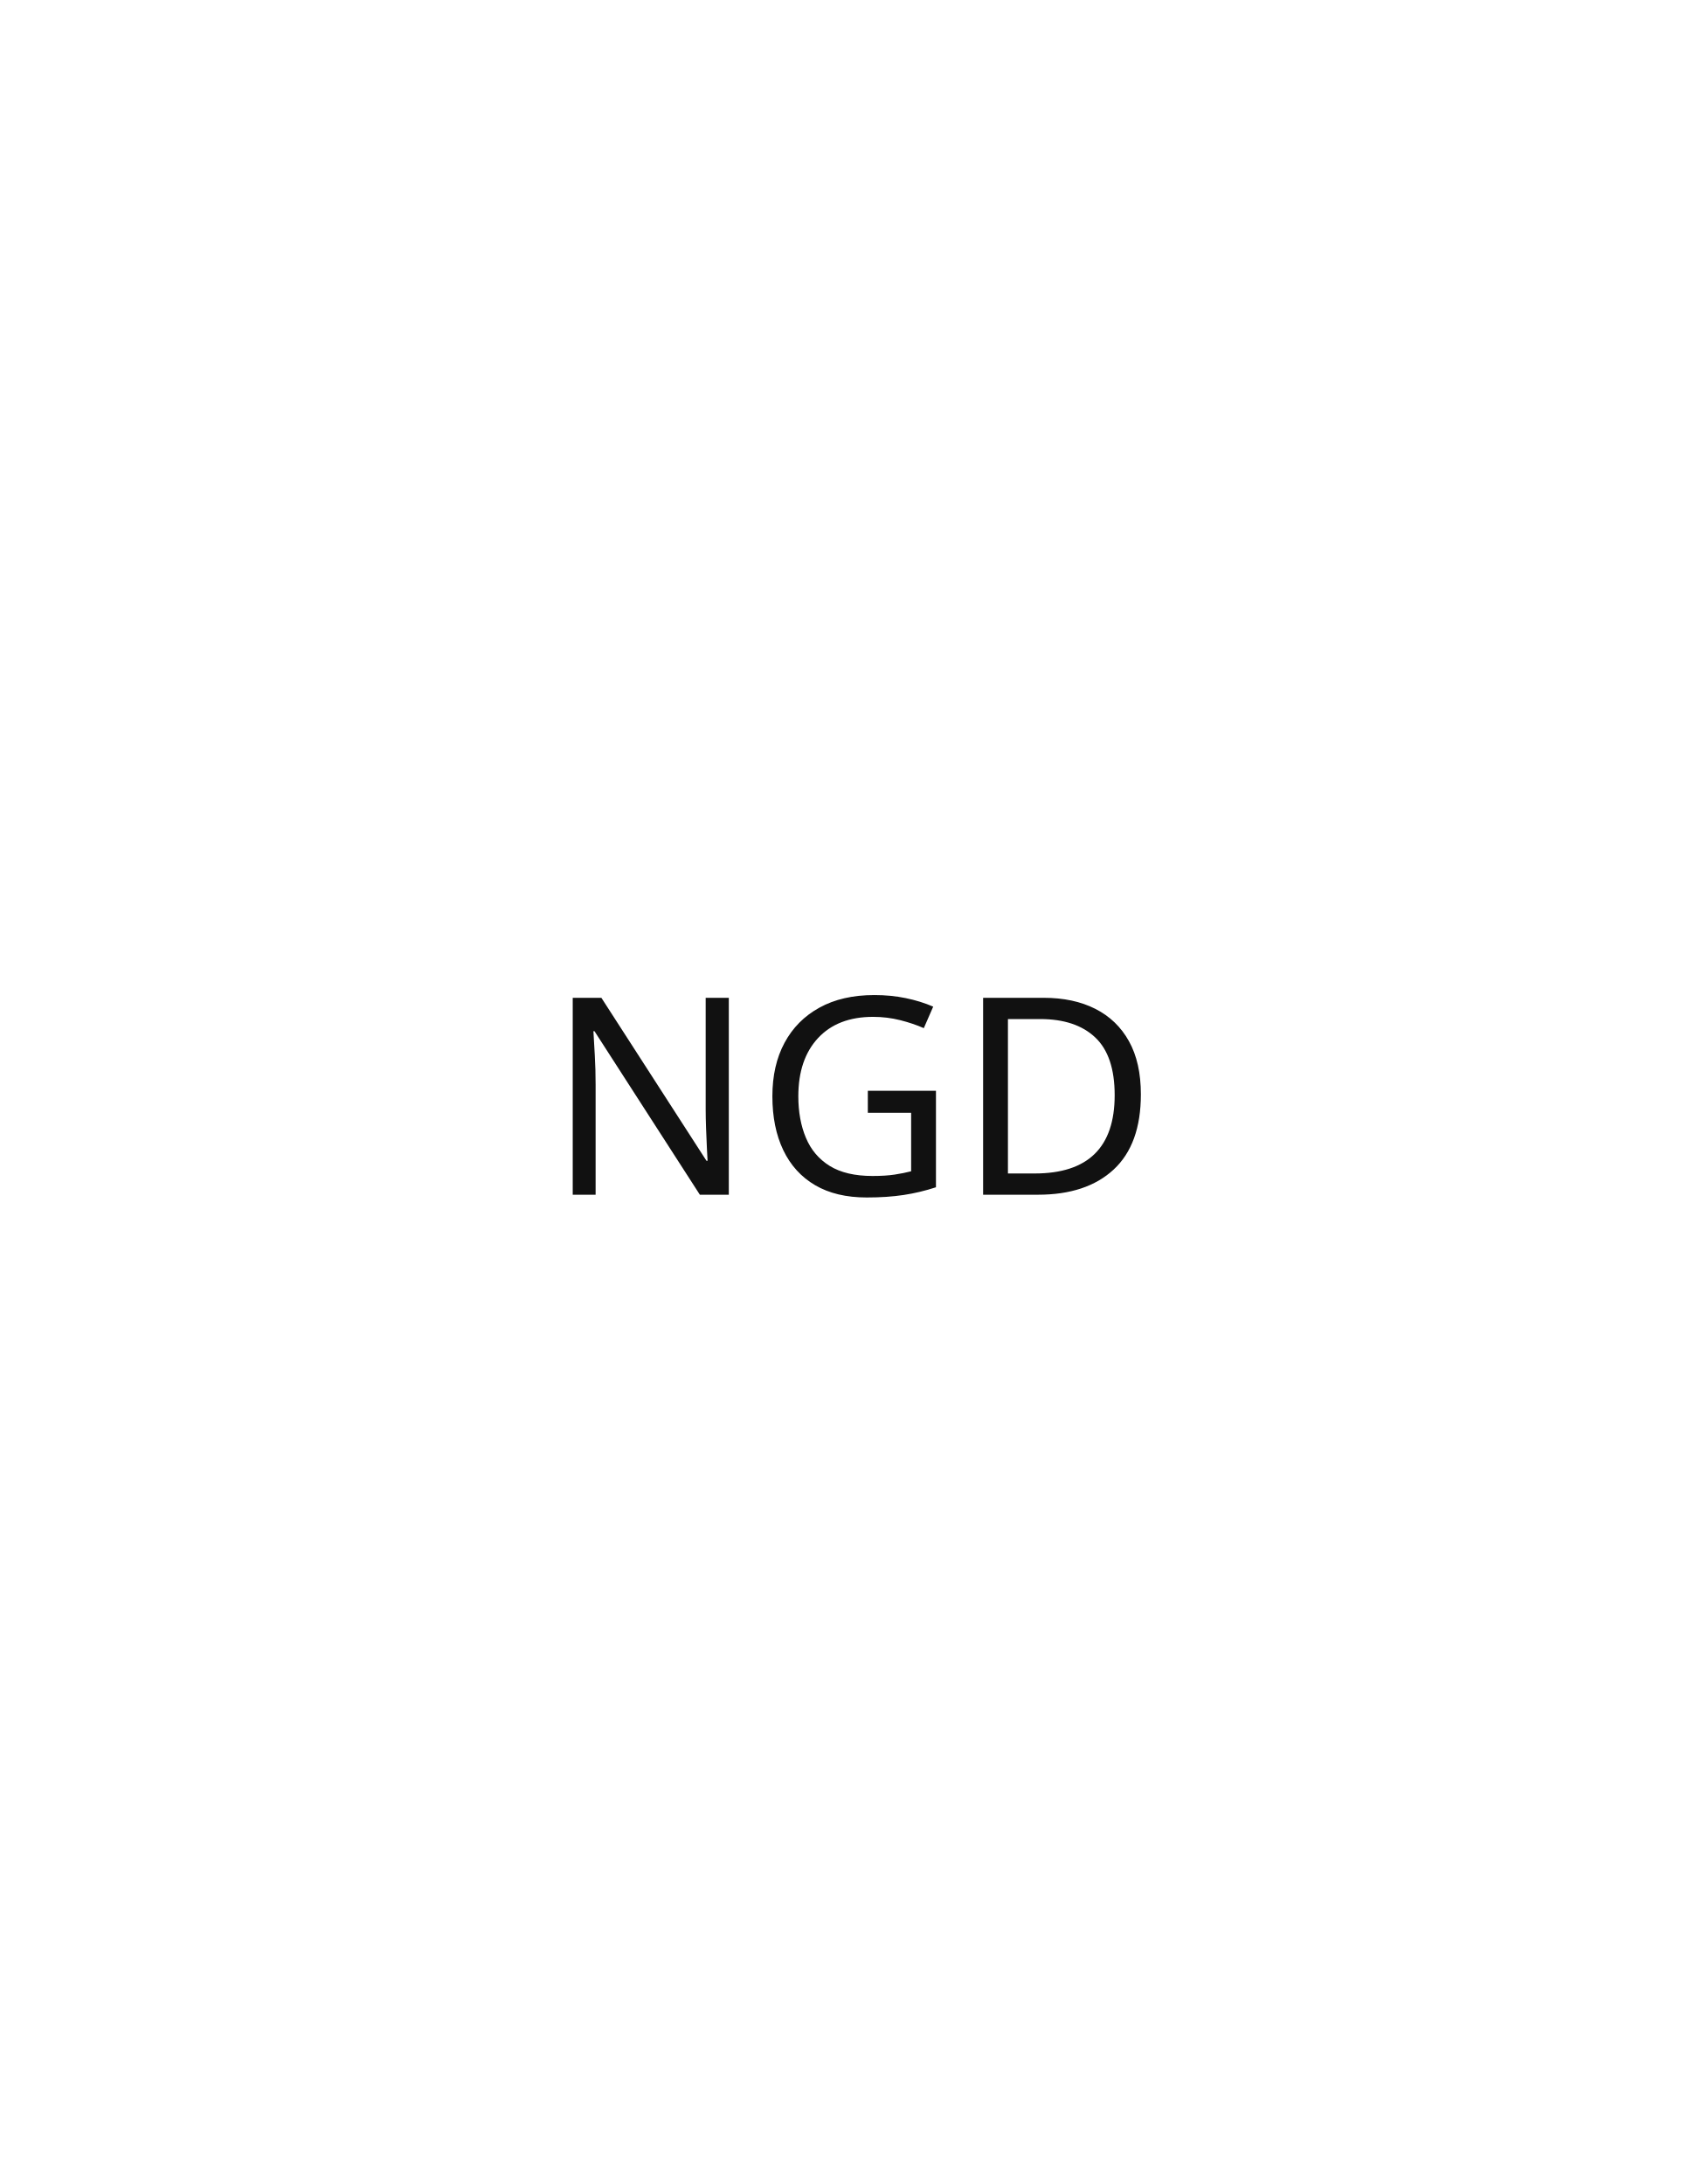
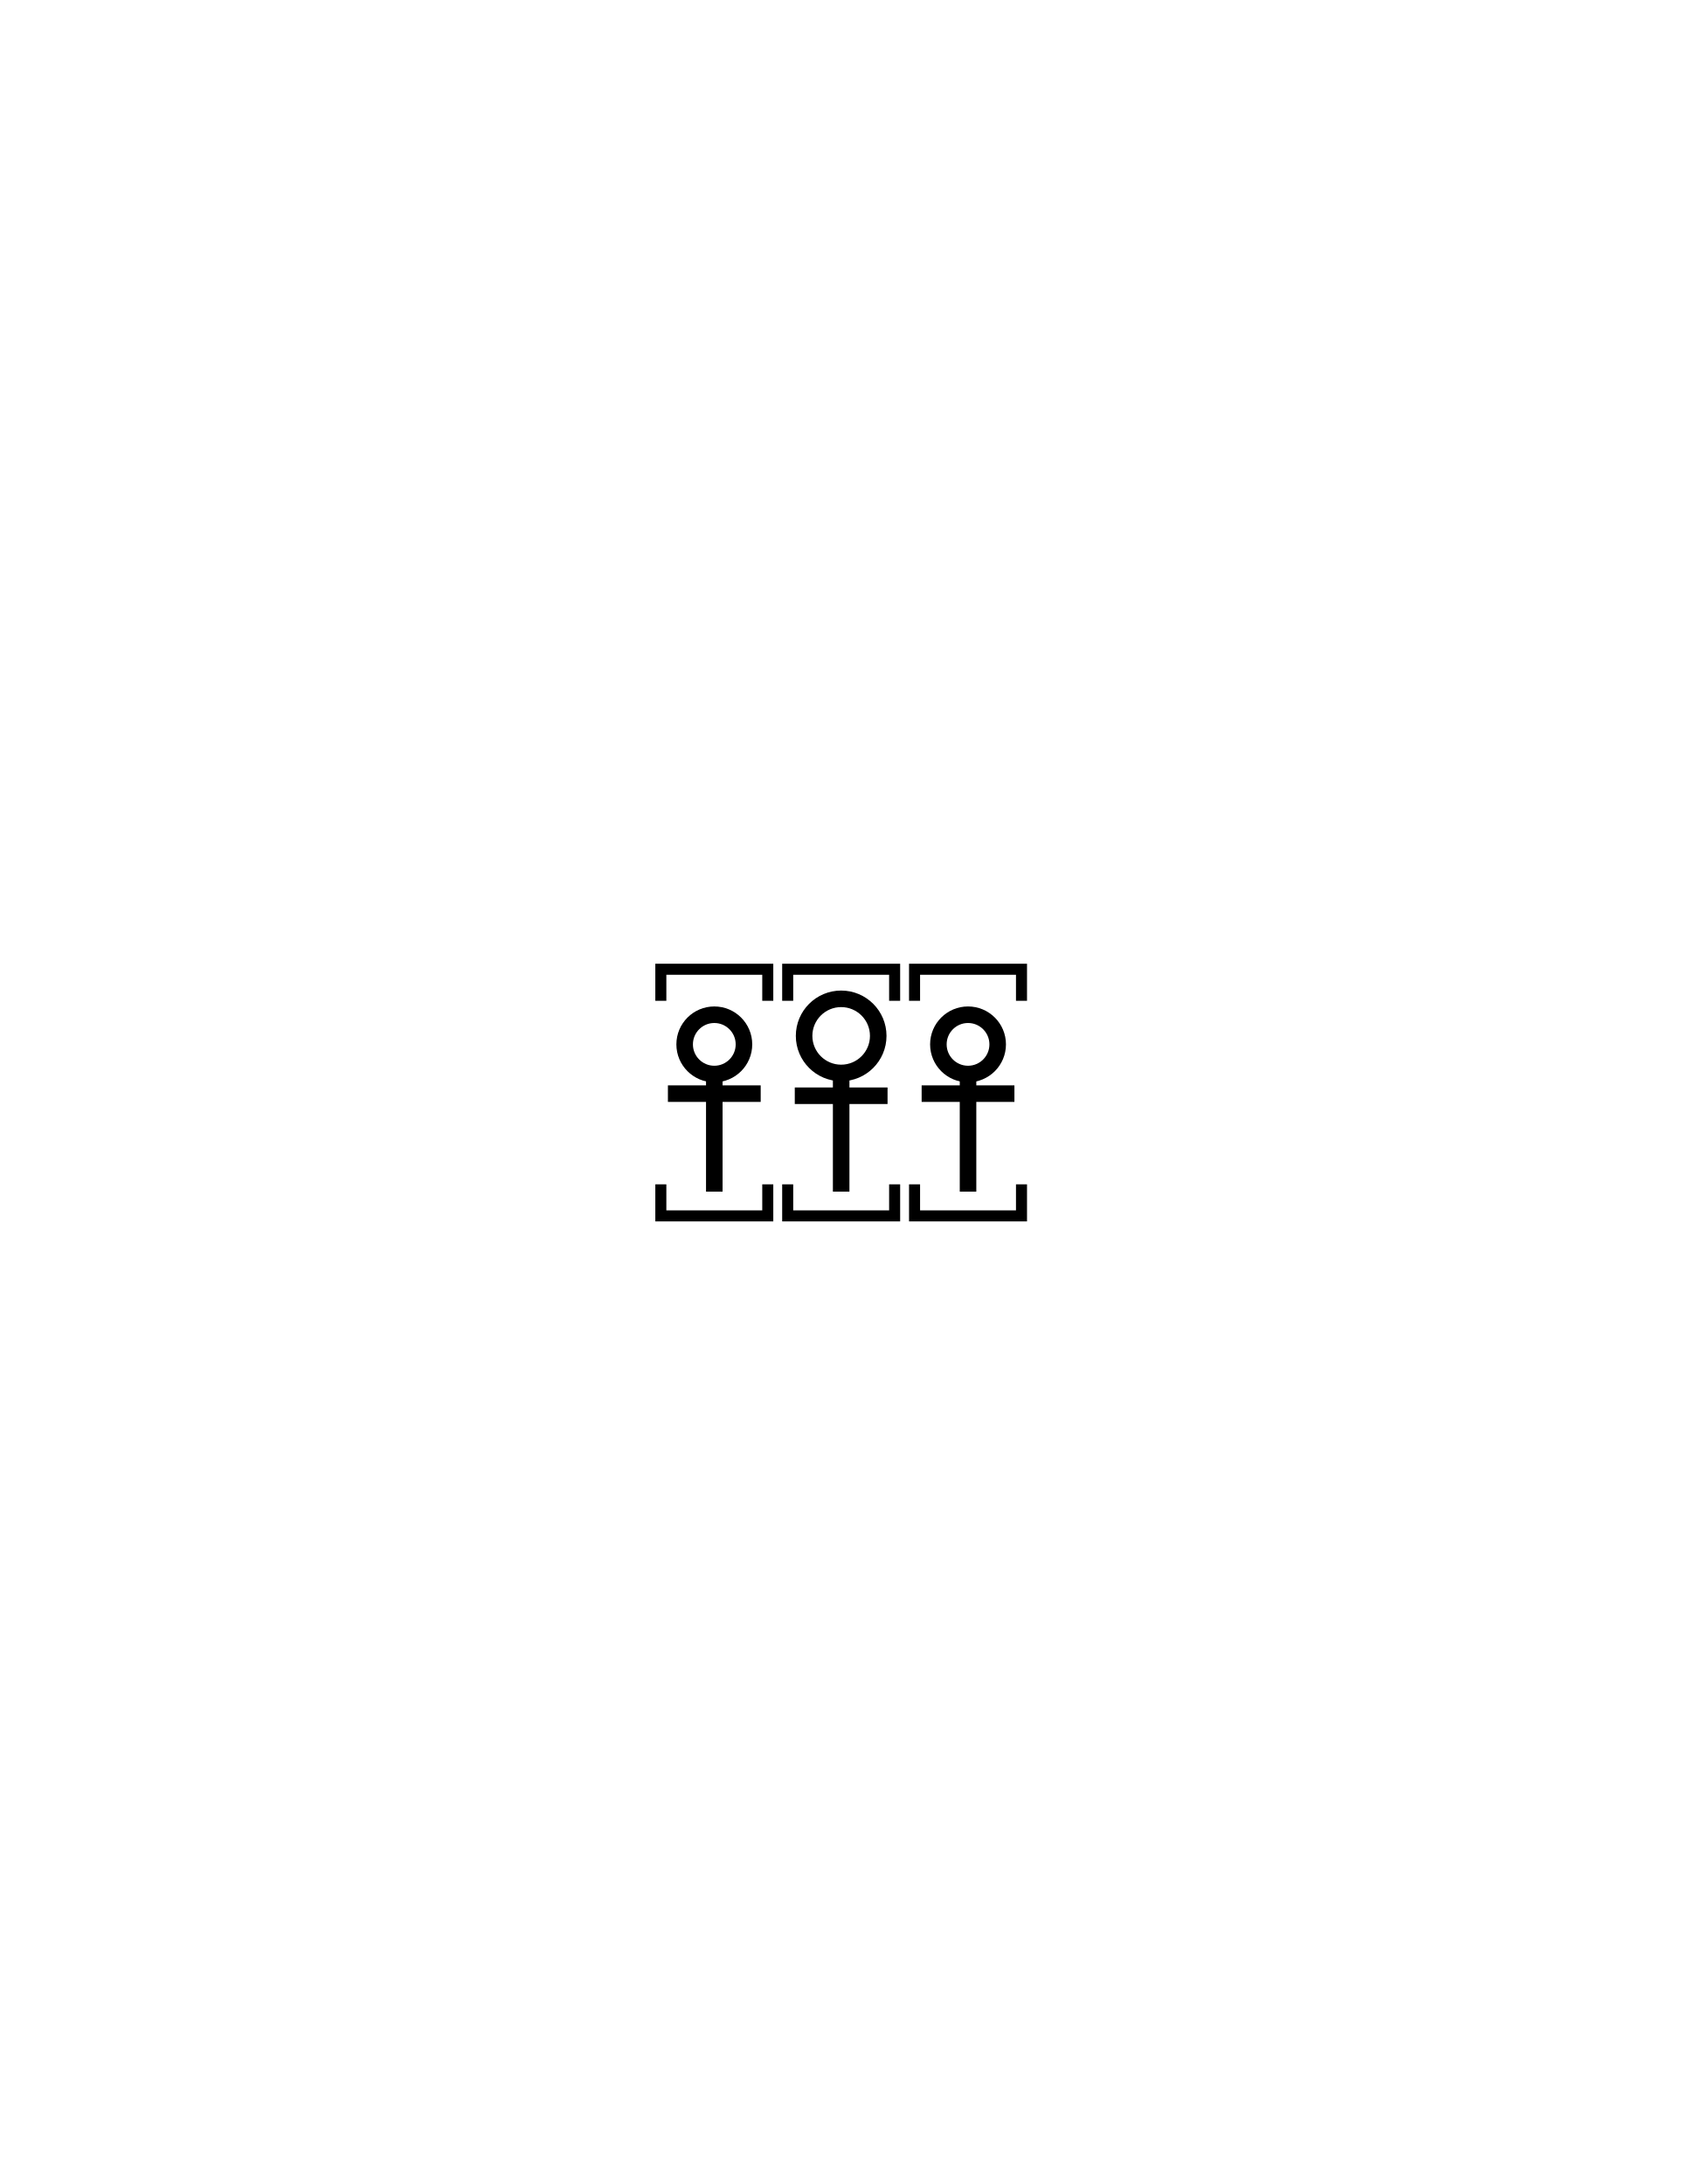
<svg xmlns="http://www.w3.org/2000/svg" version="1.1" id="Version_1.0" x="0px" y="0px" width="612px" height="792px" viewBox="0 0 612 792" enable-background="new 0 0 612 792" xml:space="preserve">
+   <defs id="defs4442" />
  <g id="octagon" display="none">
-     <line id="mod2_1_" display="inline" fill="none" stroke="#0000FF" stroke-width="2" x1="203.966" y1="445.015" x2="406.199" y2="445.295" />
-     <line id="mod1_1_" display="inline" fill="none" stroke="#0000FF" stroke-width="2" x1="203.966" y1="346.985" x2="406.199" y2="346.705" />
+     <line id="mod2_1_" display="inline" fill="none" stroke="#0000ff" stroke-width="2" x1="203.966" y1="445.015" x2="406.199" y2="445.295" />
+     <line id="mod1_1_" display="inline" fill="none" stroke="#0000ff" stroke-width="2" x1="203.966" y1="346.985" x2="406.199" y2="346.705" />
    <g id="outFrame" display="inline">
-       <line fill="none" stroke="#0000FF" stroke-width="2" x1="220" y1="309.5" x2="306" y2="273" />
-       <line fill="none" stroke="#0000FF" stroke-width="2" x1="306" y1="273" x2="390.5" y2="309.5" />
-       <line fill="none" stroke="#0000FF" stroke-width="2" x1="390.5" y1="309.5" x2="427" y2="396" />
-       <line fill="none" stroke="#0000FF" stroke-width="2" x1="427" y1="396" x2="390.5" y2="482.5" />
-       <line fill="none" stroke="#0000FF" stroke-width="2" x1="390.5" y1="482.5" x2="306" y2="516" />
-       <line fill="none" stroke="#0000FF" stroke-width="2" x1="306" y1="516" x2="220" y2="482.5" />
-       <line fill="none" stroke="#0000FF" stroke-width="2" x1="220" y1="482.5" x2="183" y2="396" />
-       <line fill="none" stroke="#0000FF" stroke-width="2" x1="183" y1="396" x2="220" y2="309.5" />
+       <line fill="none" stroke="#0000ff" stroke-width="2" x1="220" y1="309.5" x2="306" y2="273" id="line4418" />
+       <line fill="none" stroke="#0000ff" stroke-width="2" x1="306" y1="273" x2="390.5" y2="309.5" id="line4420" />
+       <line fill="none" stroke="#0000ff" stroke-width="2" x1="390.5" y1="309.5" x2="427" y2="396" id="line4422" />
+       <line fill="none" stroke="#0000ff" stroke-width="2" x1="427" y1="396" x2="390.5" y2="482.5" id="line4424" />
+       <line fill="none" stroke="#0000ff" stroke-width="2" x1="390.5" y1="482.5" x2="306" y2="516" id="line4426" />
+       <line fill="none" stroke="#0000ff" stroke-width="2" x1="306" y1="516" x2="220" y2="482.5" id="line4428" />
+       <line fill="none" stroke="#0000ff" stroke-width="2" x1="220" y1="482.5" x2="183" y2="396" id="line4430" />
+       <line fill="none" stroke="#0000ff" stroke-width="2" x1="183" y1="396" x2="220" y2="309.5" id="line4432" />
    </g>
  </g>
  <g id="main" opacity="0.93">
-     <text transform="matrix(1 0 0 1 197.9658 433.25)" font-family="sans-serif" font-size="100">NGD</text>
+ 	
+ </g>
+   <g id="g5681" transform="translate(0,1.229)">
+     <g id="g5642">
+       <g id="g3575" transform="matrix(0.96,0,0,0.96,11.16713,92.14577)" style="stroke-width:6.25;stroke-dasharray:none">
+         <path style="fill:none;stroke:#000000;stroke-width:6.25;stroke-linecap:butt;stroke-linejoin:miter;stroke-dasharray:none;stroke-opacity:1" d="M 306.077,352.878 V 307.984" id="path3132" />
+         <path style="fill:none;stroke:#000000;stroke-width:6.25;stroke-linecap:butt;stroke-linejoin:miter;stroke-dasharray:none;stroke-opacity:1" d="m 288.557,316.647 h 35.04" id="path3134" />
+         <circle style="fill:none;fill-rule:evenodd;stroke:#000000;stroke-width:6.25;stroke-dasharray:none;stroke-opacity:1" id="path3551" cx="306.077" cy="294.038" r="14" />
+       </g>
+       <path style="fill:none;stroke:#000000;stroke-width:4;stroke-linecap:butt;stroke-linejoin:miter;stroke-dasharray:none;stroke-opacity:1" d="m 285.613,361.698 v -11.442 h 38.776 v 11.442" id="path5235" />
+       <path style="fill:none;stroke:#000000;stroke-width:4;stroke-linecap:butt;stroke-linejoin:miter;stroke-dasharray:none;stroke-opacity:1" d="m 285.613,428.256 v 11.442 h 38.776 v -11.442" id="path5630" />
+     </g>
+     <g id="g5650">
+       <g id="g3586" transform="matrix(0.96,0,0,0.96,91.95119,90.77273)" style="stroke-width:6.25;stroke-dasharray:none">
+         <path style="fill:none;stroke:#000000;stroke-width:6.25;stroke-linecap:butt;stroke-linejoin:miter;stroke-dasharray:none;stroke-opacity:1" d="M 269.844,354.309 V 308.62" id="path3580" />
+         <path style="fill:none;stroke:#000000;stroke-width:6.25;stroke-linecap:butt;stroke-linejoin:miter;stroke-dasharray:none;stroke-opacity:1" d="m 252.324,317.282 h 35.04" id="path3582" />
+         <circle style="fill:none;fill-rule:evenodd;stroke:#000000;stroke-width:6.25;stroke-dasharray:none;stroke-opacity:1" id="circle3584" cx="269.844" cy="298.674" r="11.2" />
+       </g>
+       <path style="fill:none;stroke:#000000;stroke-width:4;stroke-linecap:butt;stroke-linejoin:miter;stroke-dasharray:none;stroke-opacity:1" d="m 331.613,361.698 v -11.442 h 38.776 v 11.442" id="path5614" />
+       <path style="fill:none;stroke:#000000;stroke-width:4;stroke-linecap:butt;stroke-linejoin:miter;stroke-dasharray:none;stroke-opacity:1" d="m 331.613,428.256 v 11.442 h 38.776 v -11.442" id="path5632" />
+     </g>
+     <g id="g5658">
+       <g id="g3562" transform="matrix(0.96,0,0,0.96,-0.0488048,90.77273)" style="stroke-width:6.25;stroke-dasharray:none">
+         <path style="fill:none;stroke:#000000;stroke-width:6.25;stroke-linecap:butt;stroke-linejoin:miter;stroke-dasharray:none;stroke-opacity:1" d="M 269.844,354.309 V 308.62" id="path3553" />
+         <path style="fill:none;stroke:#000000;stroke-width:6.25;stroke-linecap:butt;stroke-linejoin:miter;stroke-dasharray:none;stroke-opacity:1" d="m 252.324,317.282 h 35.04" id="path3555" />
+         <circle style="fill:none;fill-rule:evenodd;stroke:#000000;stroke-width:6.25;stroke-dasharray:none;stroke-opacity:1" id="circle3557" cx="269.844" cy="298.674" r="11.2" />
+       </g>
+       <path style="fill:none;stroke:#000000;stroke-width:4;stroke-linecap:butt;stroke-linejoin:miter;stroke-dasharray:none;stroke-opacity:1" d="m 239.613,361.698 v -11.442 h 38.776 v 11.442" id="path5616" />
+       <path style="fill:none;stroke:#000000;stroke-width:4;stroke-linecap:butt;stroke-linejoin:miter;stroke-dasharray:none;stroke-opacity:1" d="m 239.613,428.256 v 11.442 h 38.776 v -11.442" id="path5634" />
+     </g>
  </g>
</svg>
